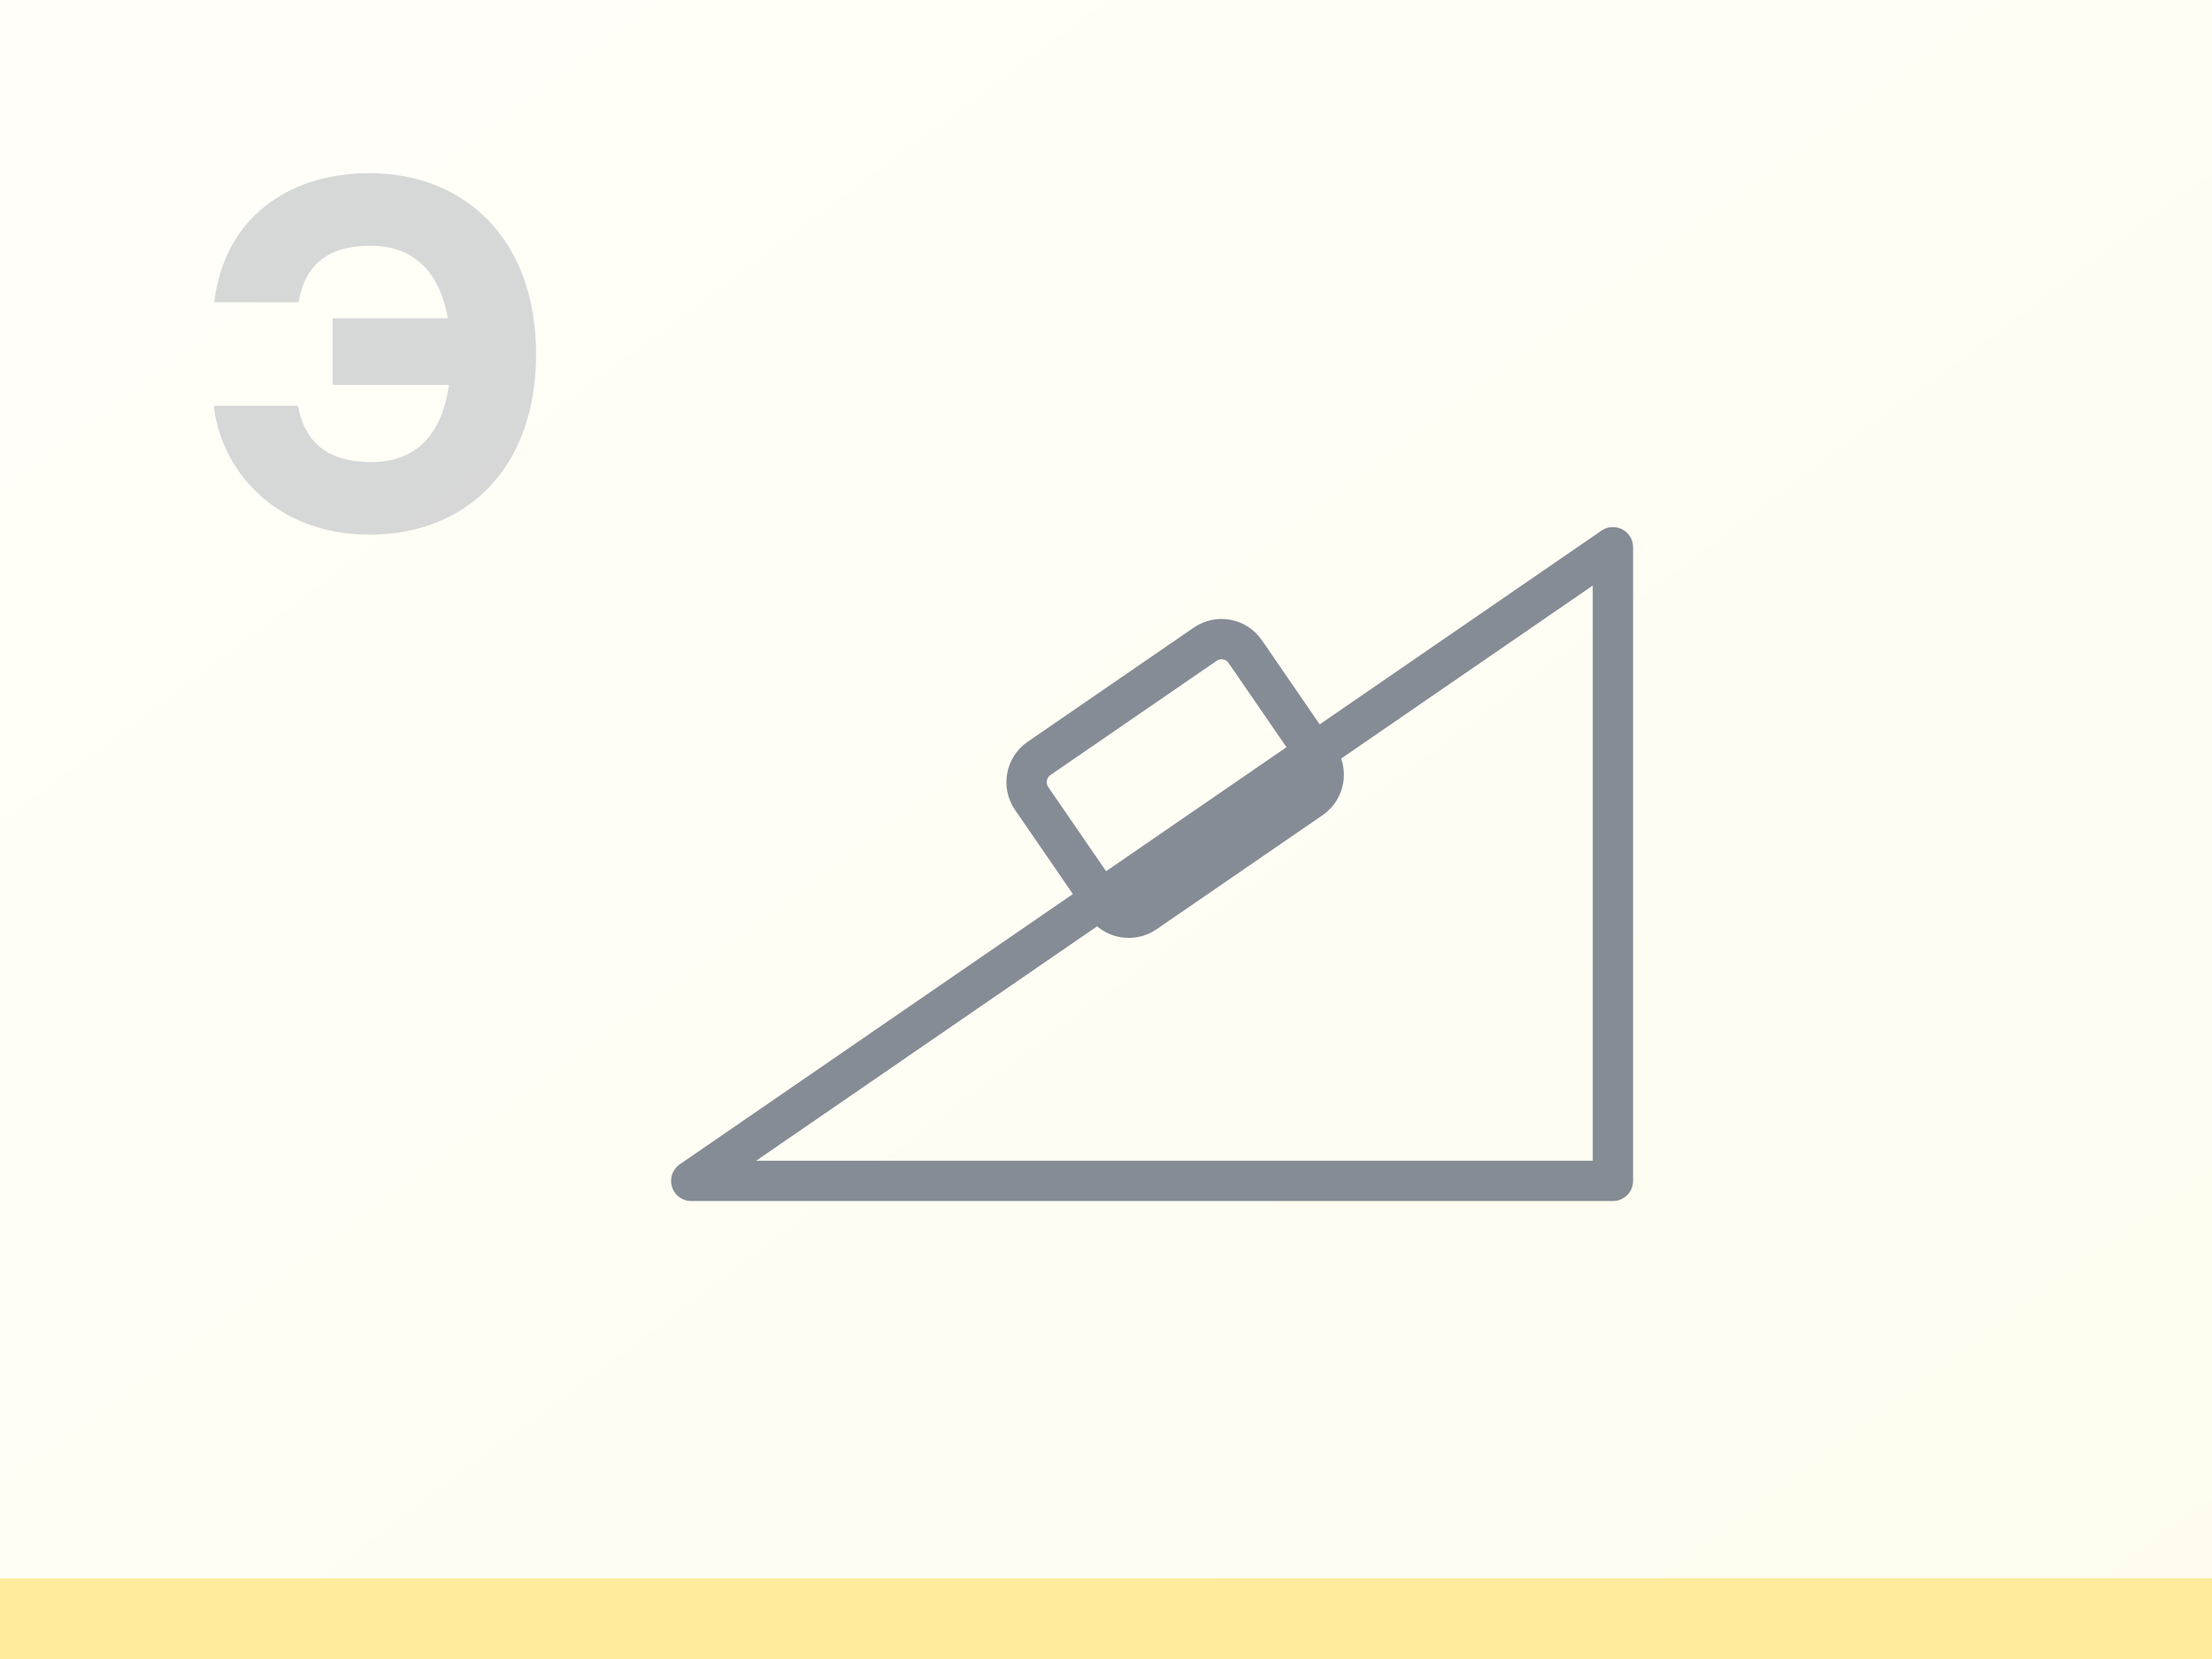
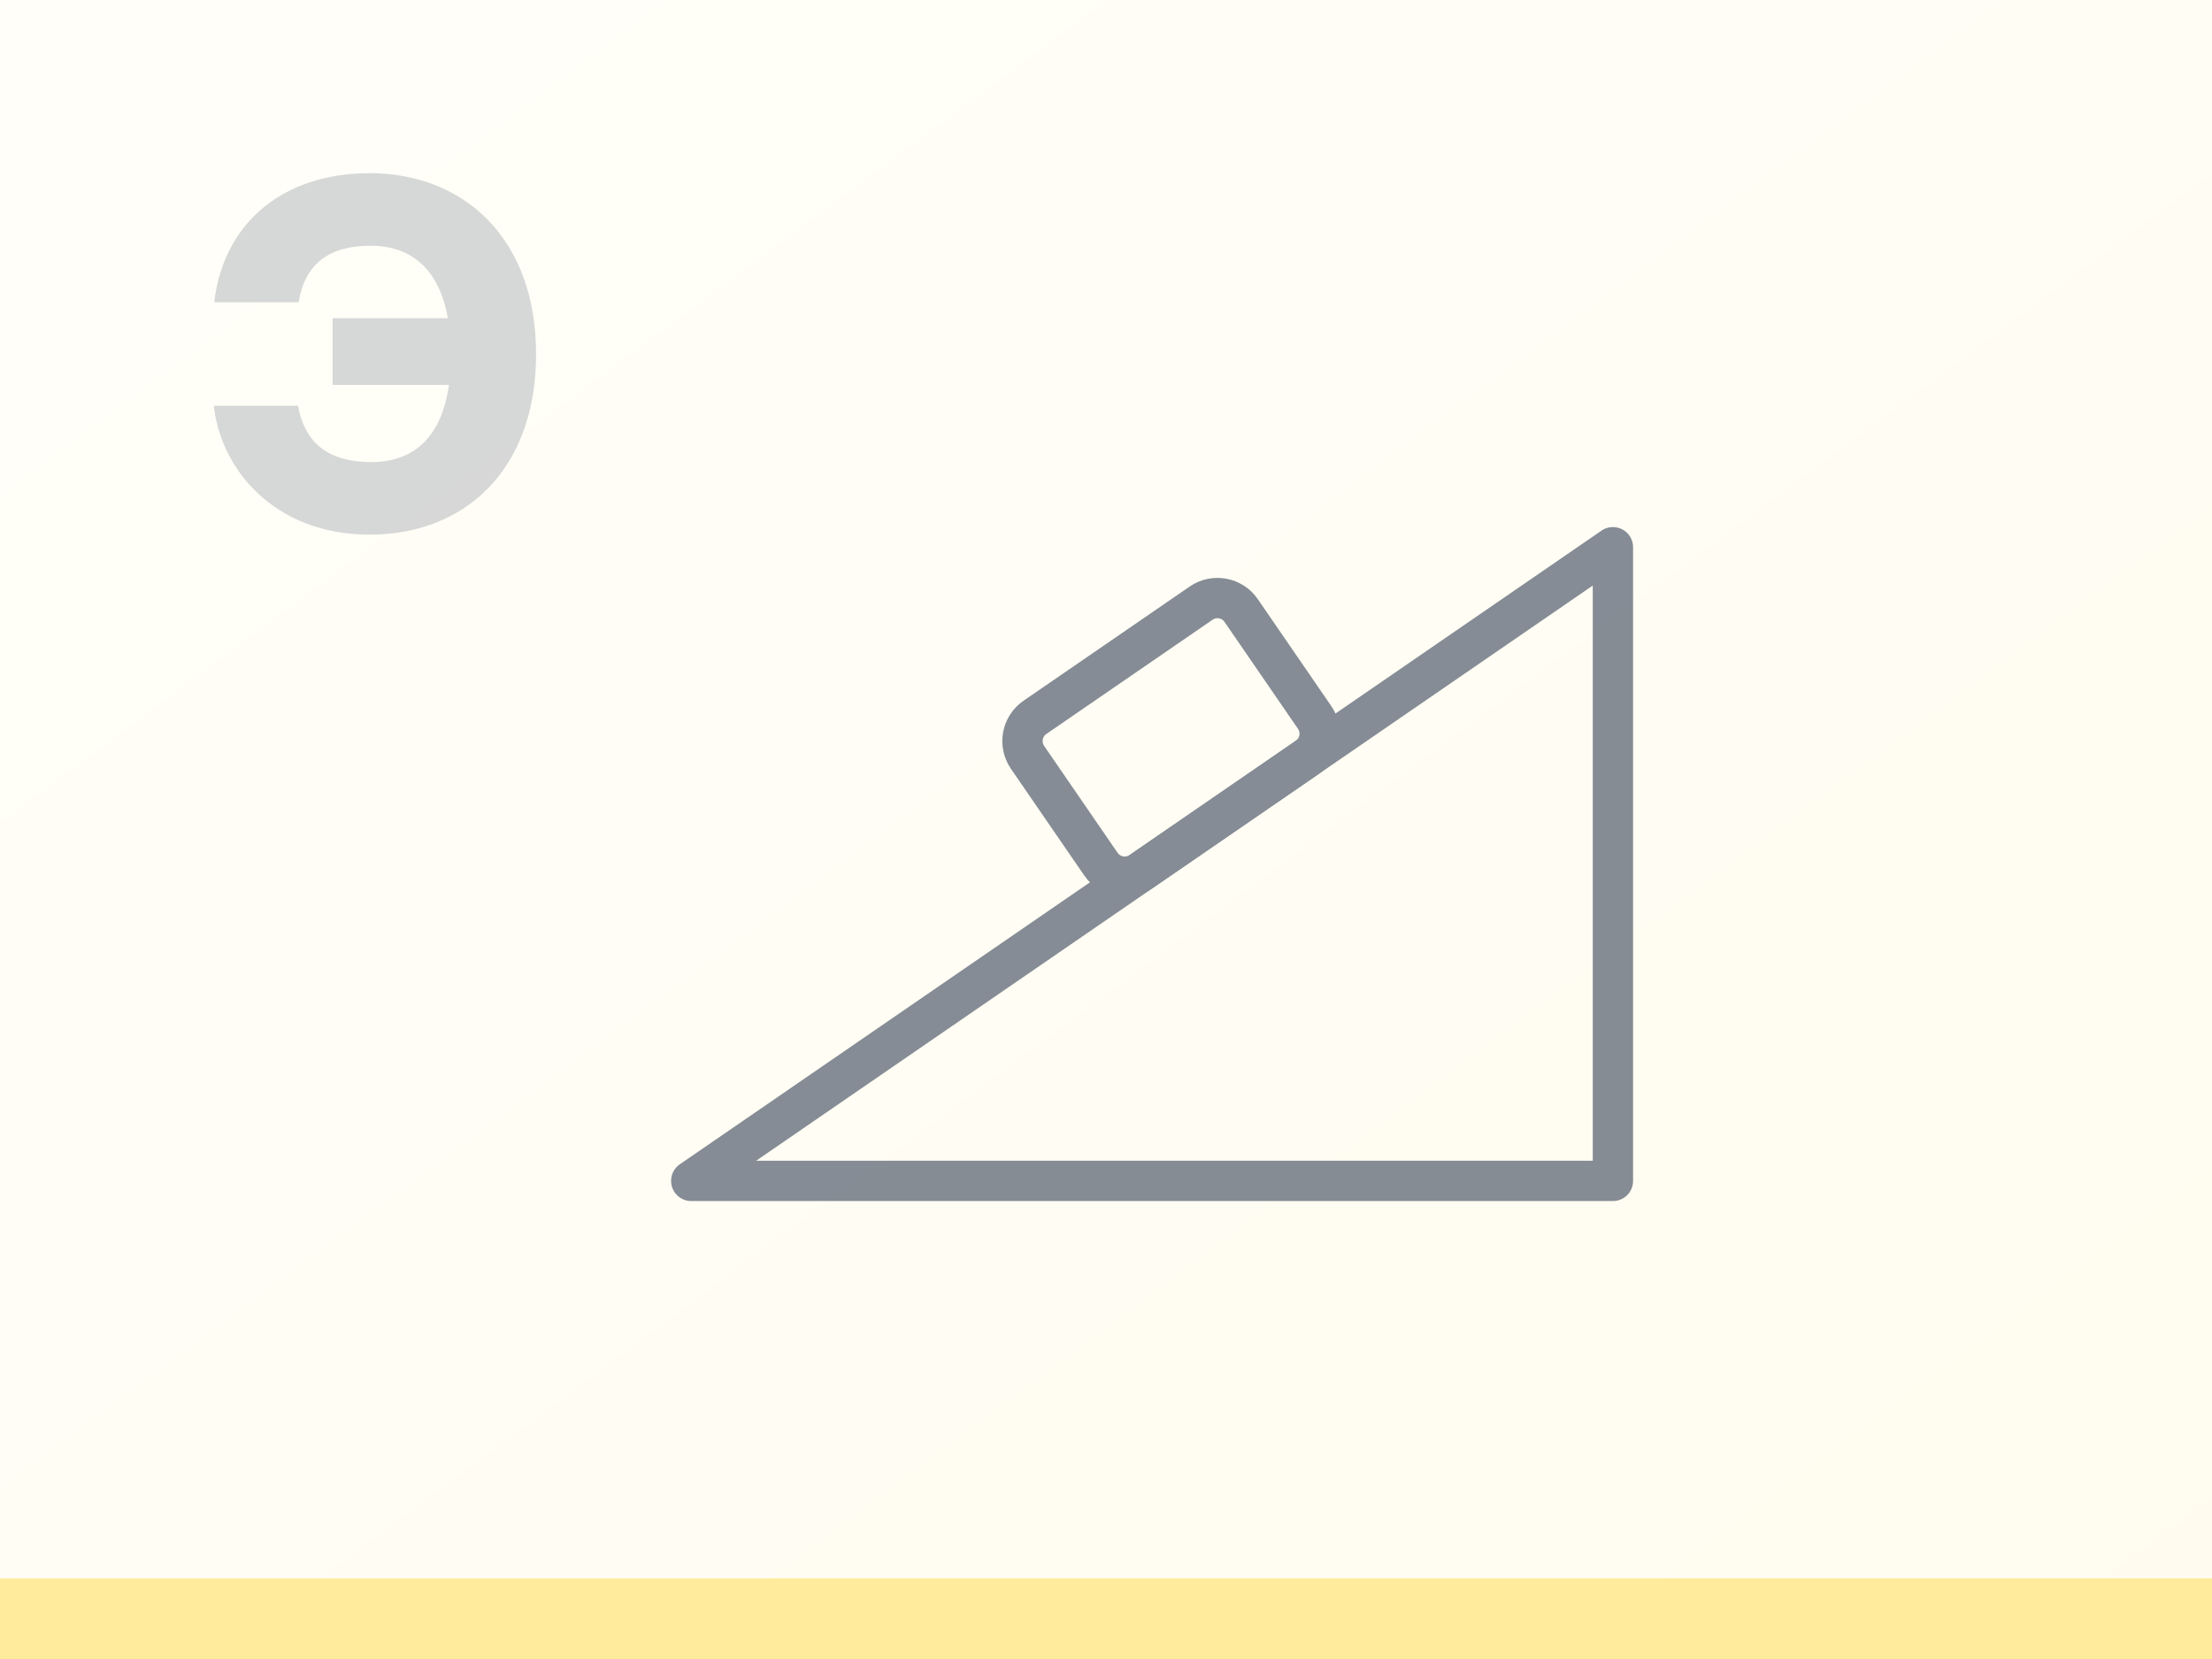
<svg xmlns="http://www.w3.org/2000/svg" width="192" height="144" viewBox="0 0 192 144" role="img" aria-label="Экспериментальная задача 10-3 — Э3">
  <defs>
    <linearGradient id="b" x1="0" y1="0" x2="1" y2="1">
      <stop offset="0" stop-color="#fffef9" />
      <stop offset="1" stop-color="#fffcef" />
    </linearGradient>
  </defs>
  <rect width="192" height="144" fill="url(#b)" />
  <text x="17" y="46" fill="#334155" opacity="0.2" font-family="Inter, system-ui, -apple-system, 'Segoe UI', Roboto, sans-serif" font-size="42" font-weight="800">Э</text>
  <g transform="translate(55 25) scale(1.25)" fill="none" stroke="#334155" stroke-width="2.8" stroke-linecap="round" stroke-linejoin="round" opacity="0.6" color="#334155">
    <path d="M4 62 L68 62 L68 18 Z" />
-     <g transform="rotate(-34.5 41 39)">
-       <rect x="32" y="26.5" width="18" height="13" rx="2" />
+     <g transform="rotate(-34.5 41 36.56)">
+       <rect x="32" y="23.56" width="18" height="13" rx="2" />
    </g>
  </g>
  <rect x="0" y="137" width="192" height="7" fill="#ffeb9b" />
</svg>
